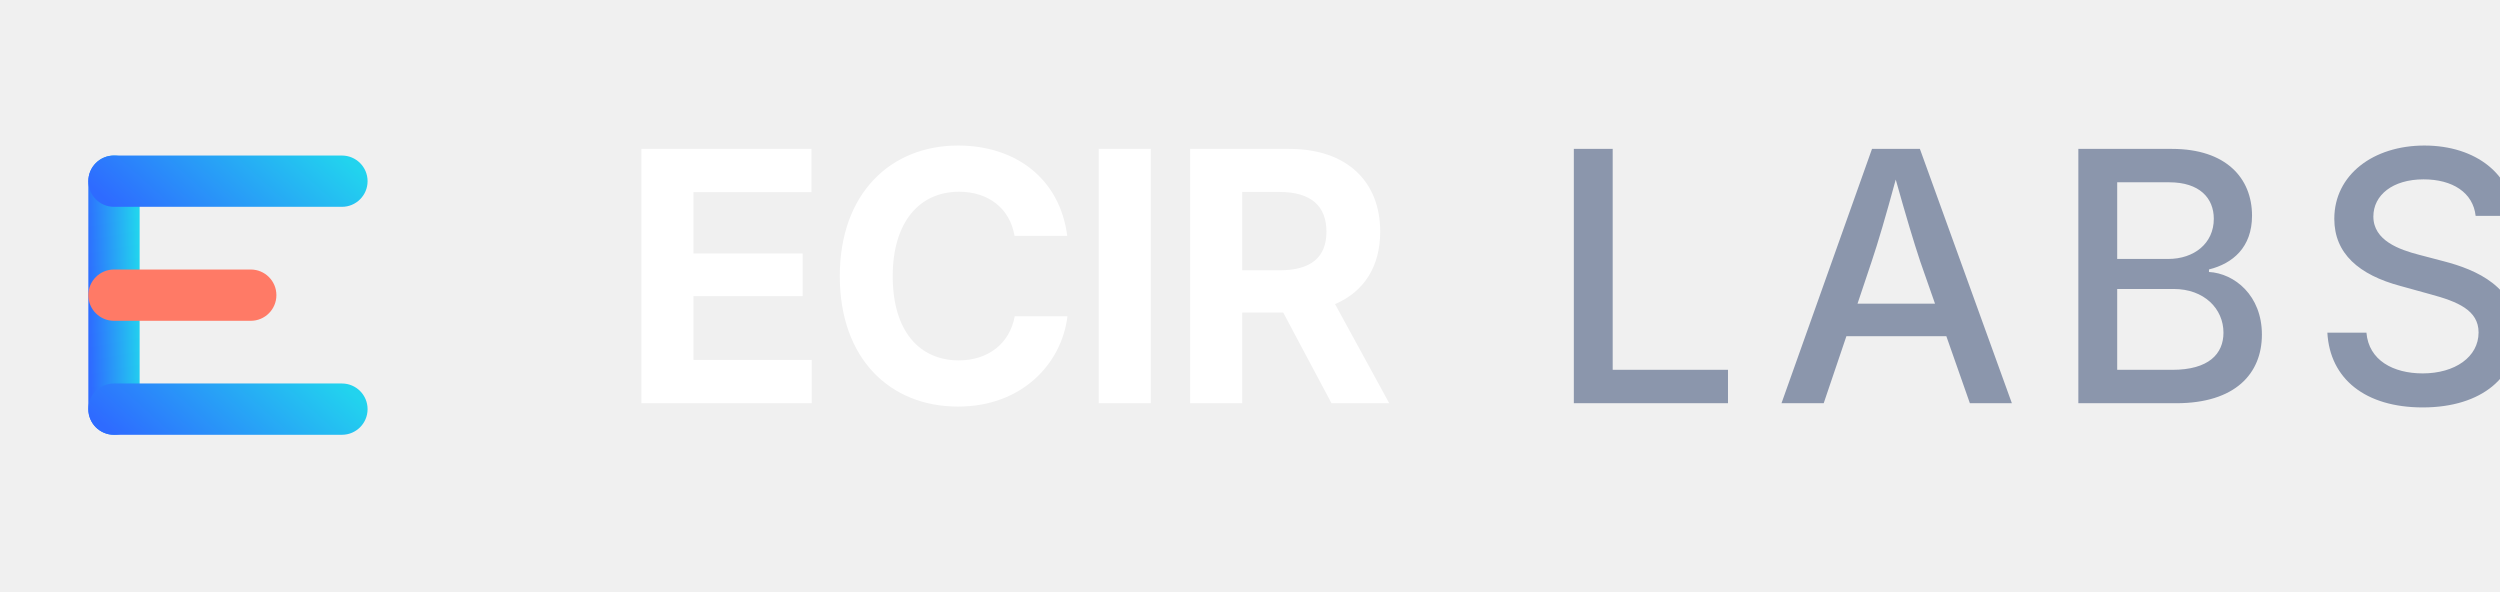
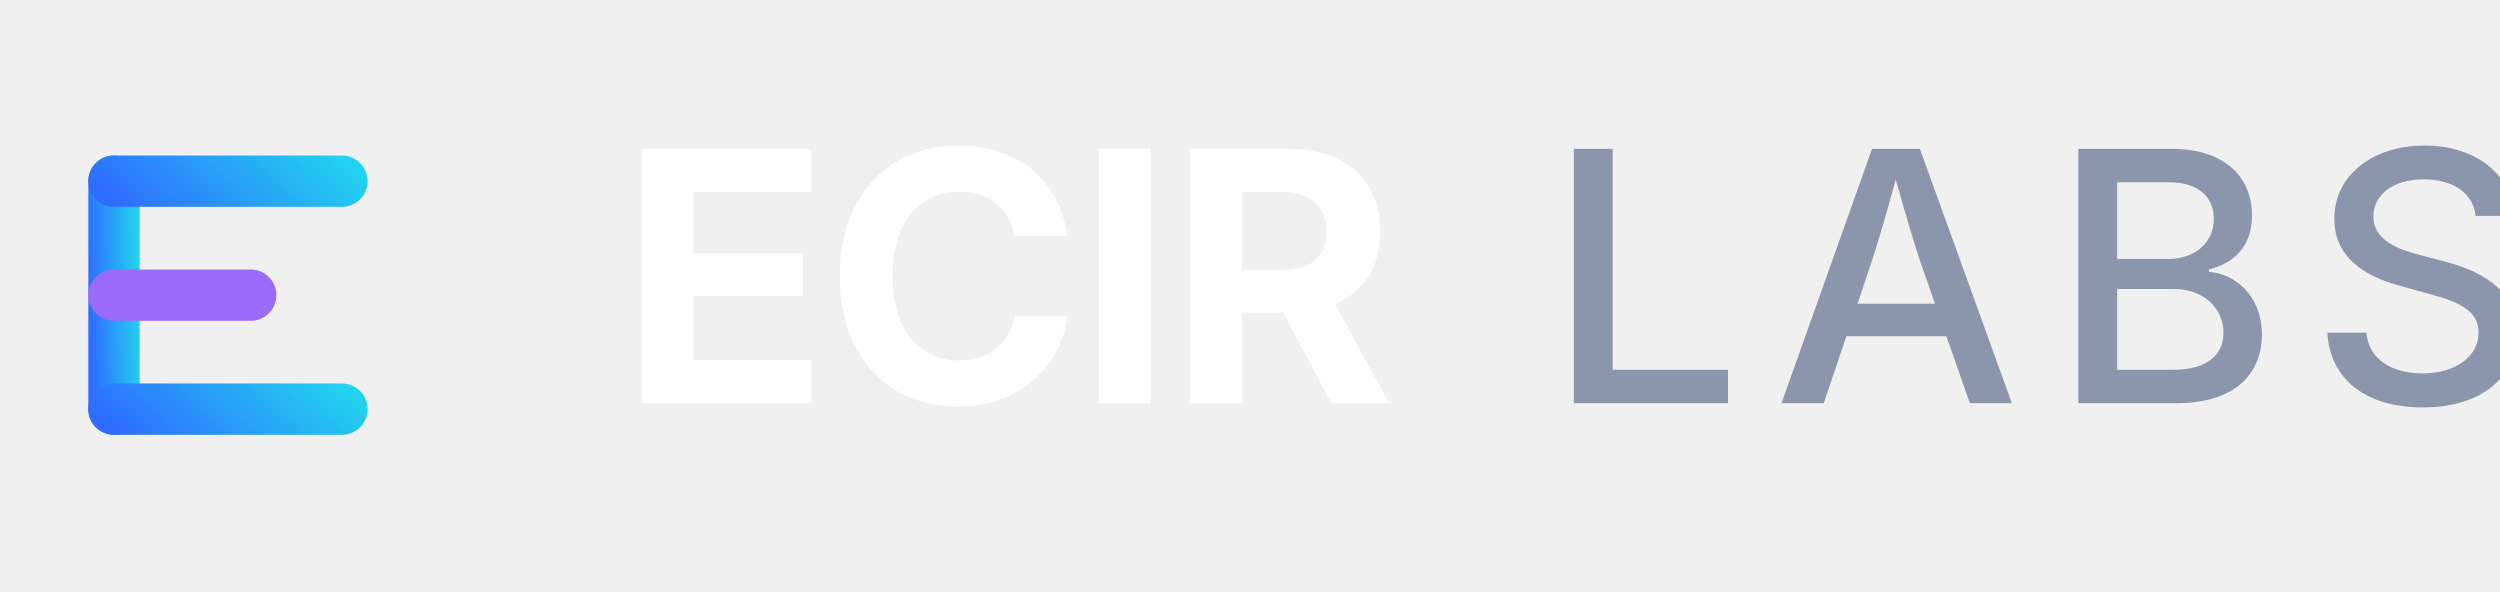
<svg xmlns="http://www.w3.org/2000/svg" viewBox="0 0 186 44" width="186" height="44" fill="none" role="img" aria-label="ECIR Labs">
  <defs>
    <linearGradient id="ecir-e-g" x1="0.01" y1="0.6" x2="0.99" y2="0.4">
      <stop offset="0" stop-color="#2E6BFF" />
      <stop offset="1" stop-color="#22D3EE" />
    </linearGradient>
  </defs>
  <g transform="translate(0 5.0) scale(1.06)">
    <rect x="6.2" y="6.2" width="3.6" height="19.6" rx="1.8" fill="url(#ecir-e-g)" />
    <rect x="6.2" y="6.2" width="19.6" height="3.6" rx="1.8" fill="url(#ecir-e-g)" />
-     <rect x="6.2" y="14.20" width="13.2" height="3.6" rx="1.8" fill="#FF7A66" />
+     <rect x="6.2" y="14.20" width="13.2" height="3.6" rx="1.8" fill="#9B6CF9" />
    <rect x="6.2" y="22.20" width="19.6" height="3.6" rx="1.8" fill="url(#ecir-e-g)" />
  </g>
  <text x="46.0" y="30.0" font-family="Inter, ui-sans-serif, system-ui, -apple-system, Segoe UI, Helvetica, Arial, sans-serif" font-size="26" font-weight="700" fill="#FFFFFF" letter-spacing="-0.5">ECIR</text>
  <text x="115.0" y="30.0" font-family="Inter, ui-sans-serif, system-ui, -apple-system, Segoe UI, Helvetica, Arial, sans-serif" font-size="26" font-weight="500" fill="#8B96AC" letter-spacing="2.2">LABS</text>
</svg>
